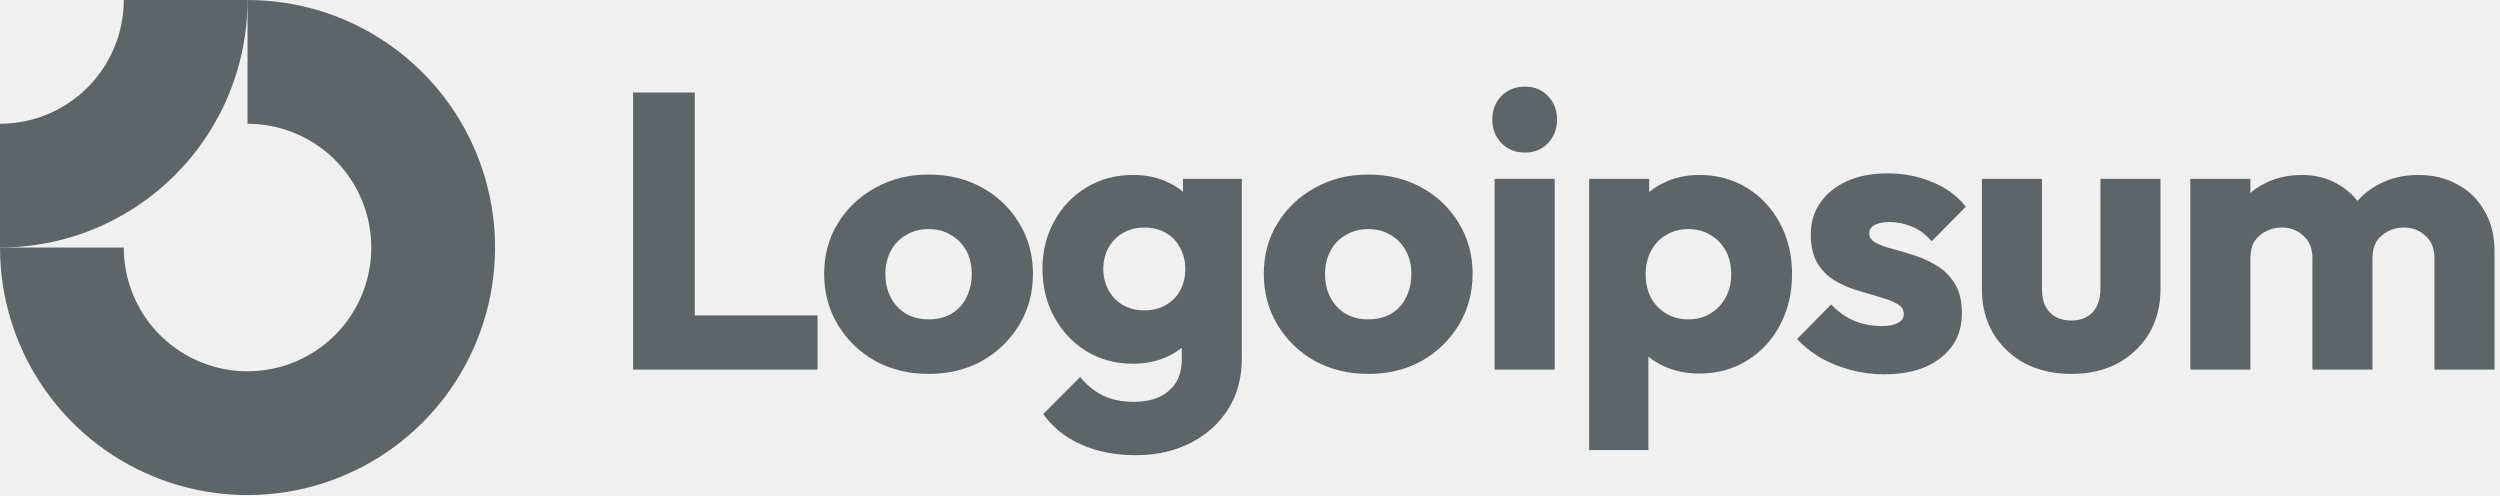
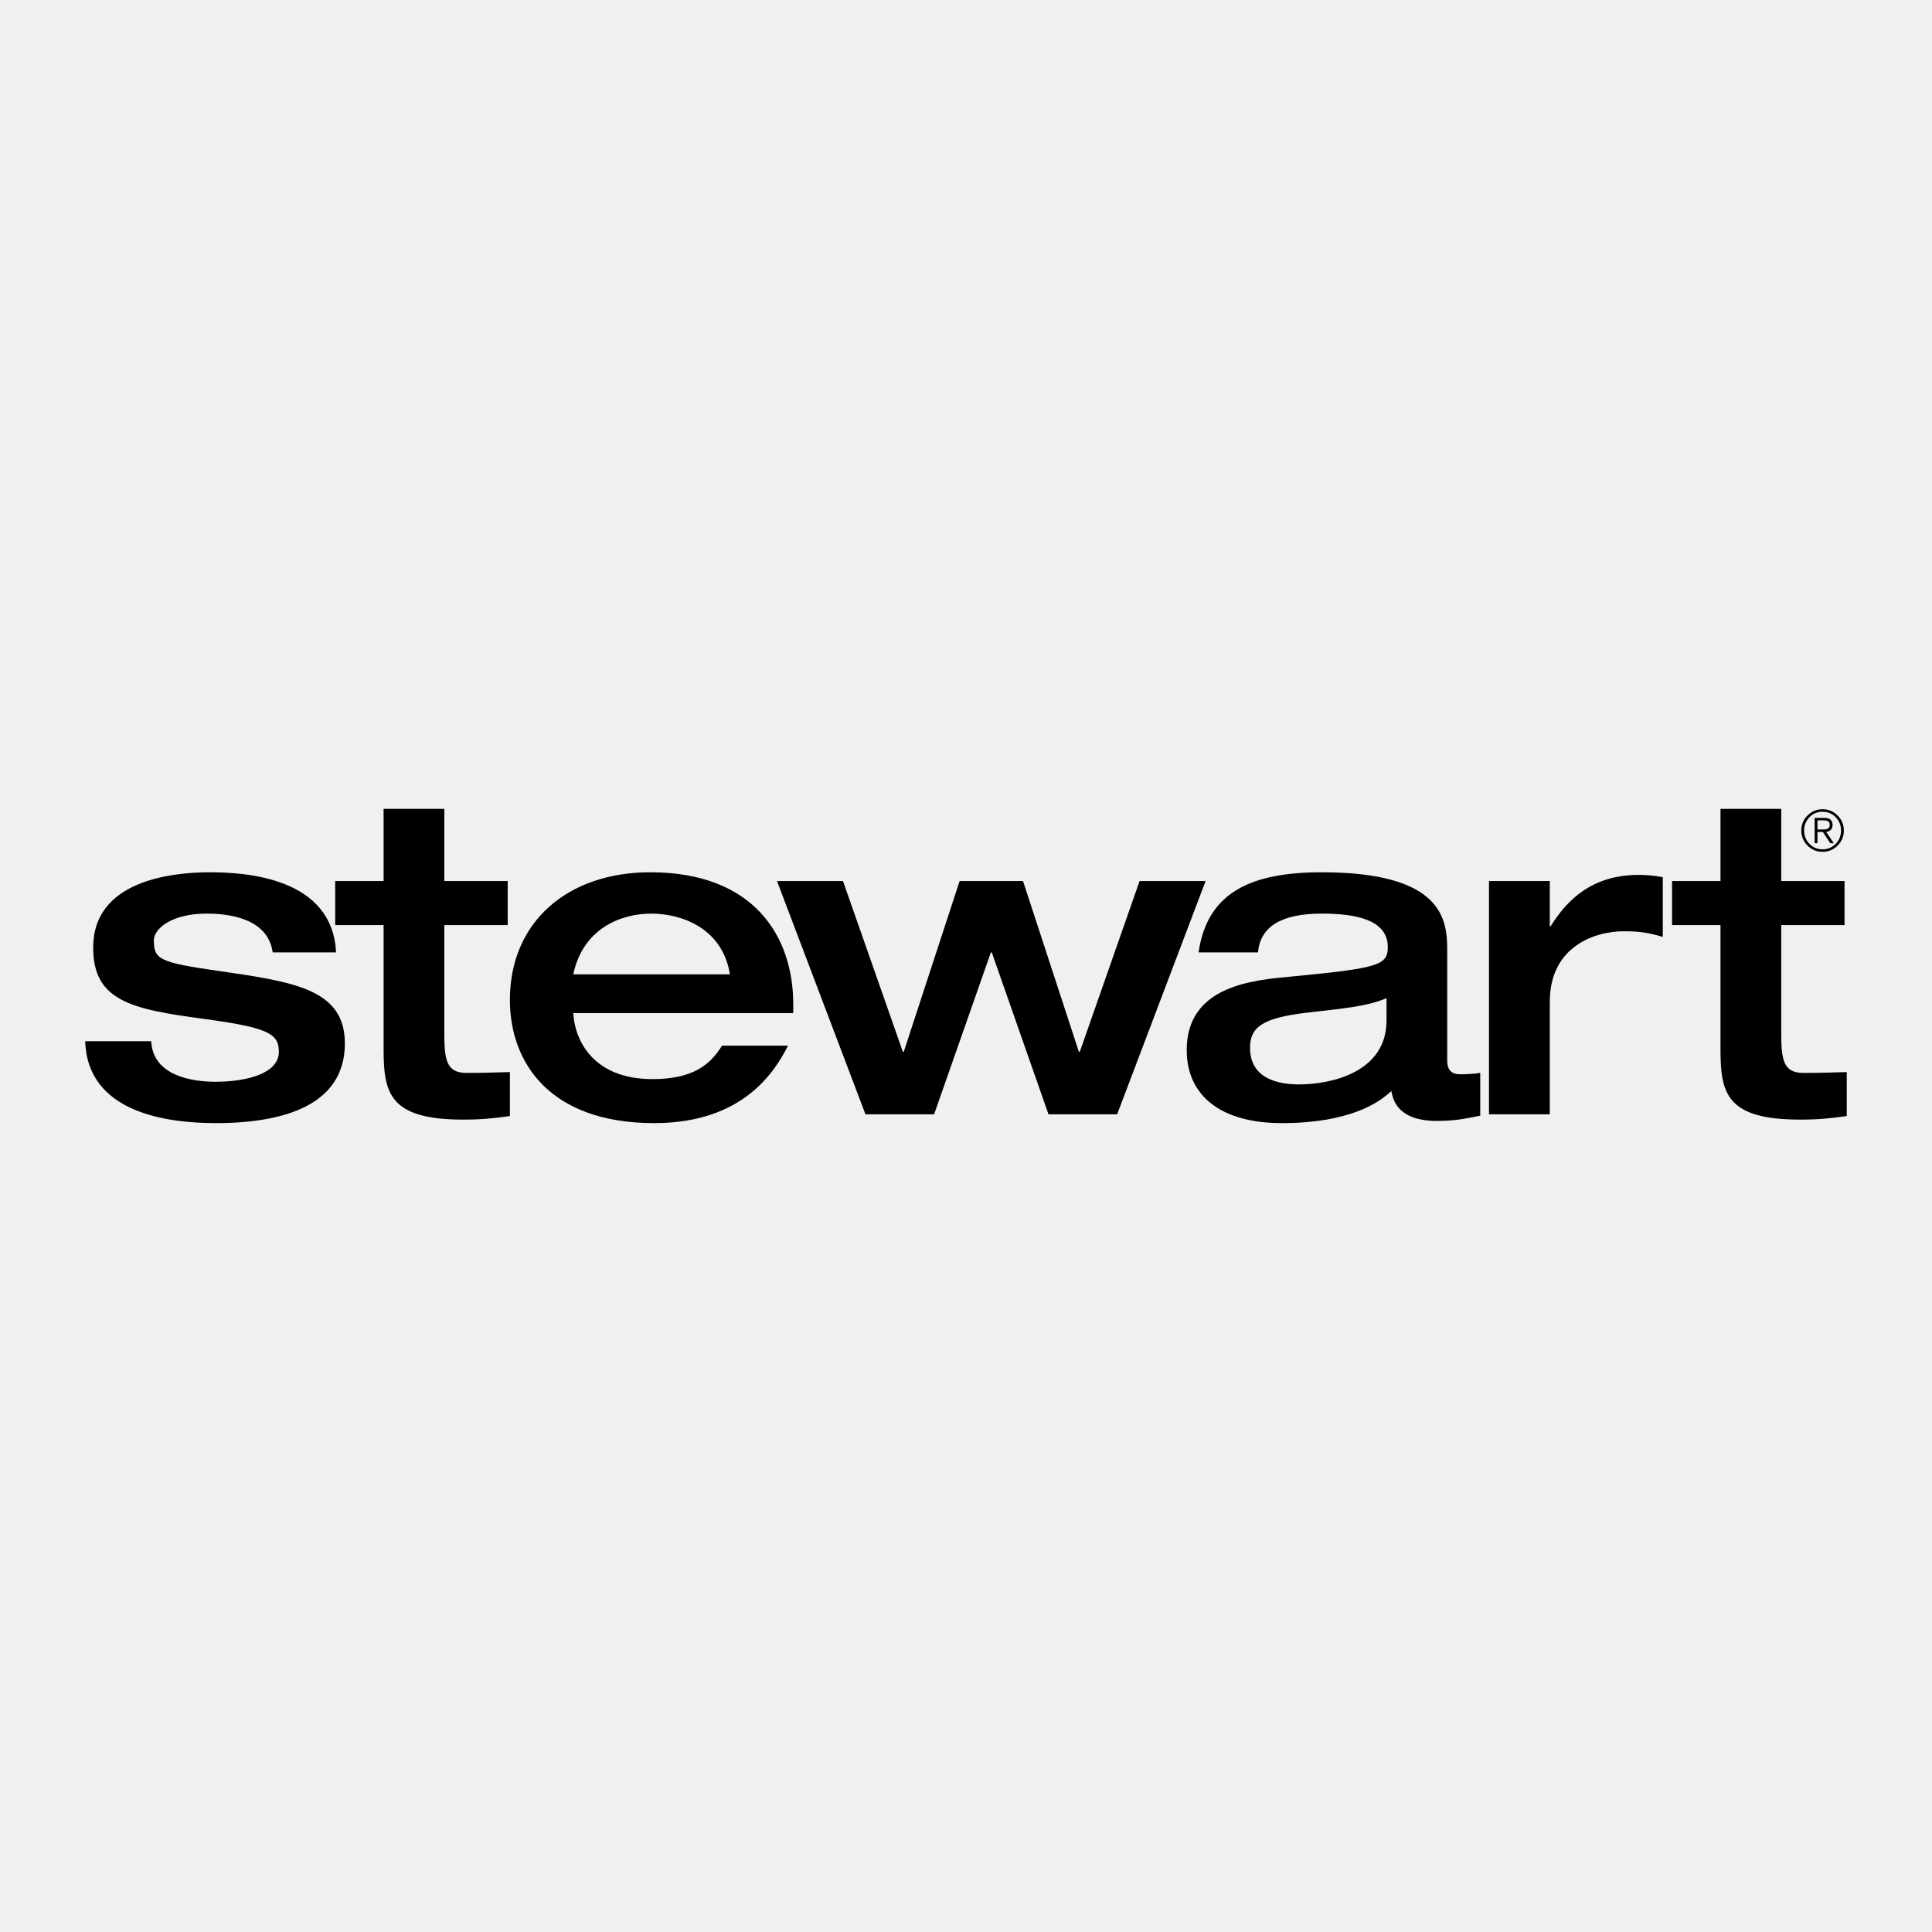
- <svg xmlns="http://www.w3.org/2000/svg" width="202" height="40" viewBox="0 0 202 40" fill="none">
-   <g clip-path="url(#clip0_113_1439)">
-     <path fill-rule="evenodd" clip-rule="evenodd" d="M25.556 11.685C23.911 10.586 21.978 10 20 10V0C23.956 0 27.822 1.173 31.111 3.371C34.4 5.568 36.964 8.692 38.478 12.346C39.991 16.001 40.387 20.022 39.616 23.902C38.844 27.781 36.939 31.345 34.142 34.142C31.345 36.939 27.781 38.844 23.902 39.616C20.022 40.387 16.001 39.991 12.346 38.478C8.692 36.964 5.568 34.4 3.371 31.111C1.173 27.822 0 23.956 0 20H10C10 21.978 10.586 23.911 11.685 25.556C12.784 27.2 14.346 28.482 16.173 29.239C18 29.996 20.011 30.194 21.951 29.808C23.891 29.422 25.672 28.47 27.071 27.071C28.47 25.672 29.422 23.891 29.808 21.951C30.194 20.011 29.996 18 29.239 16.173C28.482 14.346 27.2 12.784 25.556 11.685Z" fill="#1F2A2E" fill-opacity="0.7" />
-     <path fill-rule="evenodd" clip-rule="evenodd" d="M10 5.28493e-06C10 1.313 9.741 2.614 9.239 3.827C8.736 5.04 8 6.142 7.071 7.071C6.142 8 5.04 8.736 3.827 9.239C2.614 9.741 1.313 10 4.3711e-07 10L0 20C2.626 20 5.227 19.483 7.654 18.478C10.08 17.473 12.285 15.999 14.142 14.142C15.999 12.285 17.473 10.08 18.478 7.654C19.483 5.227 20 2.626 20 0L10 5.28493e-06Z" fill="#1F2A2E" fill-opacity="0.7" />
-     <path d="M125.619 14.452H120.767V29.864H125.619V14.452Z" fill="#1F2A2E" fill-opacity="0.7" />
-     <path d="M121.307 11.567C121.814 12.074 122.448 12.328 123.209 12.328C123.97 12.328 124.594 12.074 125.08 11.567C125.567 11.038 125.81 10.404 125.81 9.664C125.81 8.903 125.567 8.268 125.08 7.761C124.594 7.254 123.97 7 123.209 7C122.448 7 121.814 7.254 121.307 7.761C120.82 8.268 120.577 8.903 120.577 9.664C120.577 10.404 120.82 11.038 121.307 11.567Z" fill="#1F2A2E" fill-opacity="0.7" />
-     <path d="M51.156 29.865V7.476H56.135V25.488H66.061V29.865H51.156Z" fill="#1F2A2E" fill-opacity="0.7" />
-     <path fill-rule="evenodd" clip-rule="evenodd" d="M75.027 30.213C73.442 30.213 72.004 29.865 70.715 29.167C69.446 28.448 68.442 27.476 67.702 26.249C66.962 25.023 66.592 23.649 66.592 22.127C66.592 20.605 66.962 19.241 67.702 18.036C68.442 16.831 69.446 15.879 70.715 15.182C71.983 14.463 73.421 14.104 75.027 14.104C76.634 14.104 78.072 14.452 79.34 15.15C80.609 15.848 81.613 16.81 82.353 18.036C83.093 19.241 83.463 20.605 83.463 22.127C83.463 23.649 83.093 25.023 82.353 26.249C81.613 27.476 80.609 28.448 79.34 29.167C78.072 29.865 76.634 30.213 75.027 30.213ZM75.027 25.805C75.725 25.805 76.338 25.657 76.867 25.361C77.395 25.044 77.797 24.611 78.072 24.061C78.368 23.491 78.516 22.846 78.516 22.127C78.516 21.408 78.368 20.784 78.072 20.256C77.776 19.706 77.364 19.283 76.835 18.987C76.328 18.67 75.725 18.512 75.027 18.512C74.351 18.512 73.748 18.67 73.22 18.987C72.691 19.283 72.279 19.706 71.983 20.256C71.687 20.805 71.539 21.44 71.539 22.159C71.539 22.856 71.687 23.491 71.983 24.061C72.279 24.611 72.691 25.044 73.22 25.361C73.748 25.657 74.351 25.805 75.027 25.805Z" fill="#1F2A2E" fill-opacity="0.7" />
-     <path fill-rule="evenodd" clip-rule="evenodd" d="M87.306 35.891C88.595 36.483 90.086 36.779 91.777 36.779C93.426 36.779 94.896 36.451 96.185 35.795C97.475 35.14 98.49 34.231 99.23 33.068C99.969 31.905 100.34 30.531 100.34 28.945V14.453H95.583V15.488C95.229 15.191 94.827 14.941 94.378 14.738C93.553 14.337 92.612 14.136 91.555 14.136C90.139 14.136 88.881 14.474 87.781 15.15C86.682 15.806 85.815 16.715 85.181 17.878C84.547 19.02 84.23 20.309 84.23 21.747C84.23 23.163 84.547 24.453 85.181 25.616C85.815 26.779 86.682 27.698 87.781 28.375C88.881 29.051 90.139 29.39 91.555 29.39C92.591 29.39 93.532 29.189 94.378 28.787C94.787 28.592 95.157 28.363 95.487 28.099V29.072C95.487 30.151 95.139 30.986 94.441 31.578C93.764 32.17 92.824 32.466 91.619 32.466C90.646 32.466 89.811 32.297 89.113 31.958C88.437 31.62 87.824 31.123 87.274 30.468L84.293 33.449C85.033 34.506 86.037 35.32 87.306 35.891ZM94.219 24.633C93.733 24.929 93.151 25.077 92.475 25.077C91.798 25.077 91.206 24.929 90.699 24.633C90.213 24.337 89.832 23.935 89.557 23.427C89.282 22.899 89.145 22.339 89.145 21.747C89.145 21.113 89.282 20.542 89.557 20.034C89.832 19.527 90.223 19.125 90.731 18.829C91.238 18.533 91.819 18.385 92.475 18.385C93.151 18.385 93.733 18.533 94.219 18.829C94.726 19.125 95.107 19.527 95.361 20.034C95.635 20.542 95.773 21.113 95.773 21.747C95.773 22.381 95.635 22.952 95.361 23.459C95.107 23.945 94.726 24.337 94.219 24.633Z" fill="#1F2A2E" fill-opacity="0.7" />
-     <path fill-rule="evenodd" clip-rule="evenodd" d="M110.551 30.213C108.965 30.213 107.527 29.865 106.238 29.167C104.969 28.448 103.965 27.476 103.225 26.249C102.485 25.023 102.115 23.649 102.115 22.127C102.115 20.605 102.485 19.241 103.225 18.036C103.965 16.831 104.969 15.879 106.238 15.182C107.506 14.463 108.944 14.104 110.551 14.104C112.157 14.104 113.595 14.452 114.863 15.15C116.132 15.848 117.136 16.81 117.876 18.036C118.616 19.241 118.986 20.605 118.986 22.127C118.986 23.649 118.616 25.023 117.876 26.249C117.136 27.476 116.132 28.448 114.863 29.167C113.595 29.865 112.157 30.213 110.551 30.213ZM110.551 25.805C111.248 25.805 111.861 25.657 112.39 25.361C112.918 25.044 113.32 24.611 113.595 24.061C113.891 23.491 114.039 22.846 114.039 22.127C114.039 21.408 113.891 20.784 113.595 20.256C113.299 19.706 112.887 19.283 112.358 18.987C111.851 18.67 111.248 18.512 110.551 18.512C109.874 18.512 109.271 18.67 108.743 18.987C108.214 19.283 107.802 19.706 107.506 20.256C107.21 20.805 107.062 21.44 107.062 22.159C107.062 22.856 107.21 23.491 107.506 24.061C107.802 24.611 108.214 25.044 108.743 25.361C109.271 25.657 109.874 25.805 110.551 25.805Z" fill="#1F2A2E" fill-opacity="0.7" />
-     <path fill-rule="evenodd" clip-rule="evenodd" d="M137.281 30.182C136.246 30.182 135.294 29.982 134.427 29.58C133.971 29.368 133.559 29.116 133.191 28.823V36.366H128.402V14.453H133.254V15.517C133.606 15.229 133.997 14.98 134.427 14.77C135.294 14.347 136.246 14.136 137.281 14.136C138.74 14.136 140.03 14.485 141.15 15.182C142.292 15.88 143.18 16.831 143.814 18.036C144.47 19.241 144.797 20.616 144.797 22.159C144.797 23.702 144.47 25.077 143.814 26.282C143.18 27.487 142.292 28.438 141.15 29.136C140.03 29.834 138.74 30.182 137.281 30.182ZM136.394 25.806C137.091 25.806 137.694 25.647 138.201 25.33C138.73 25.013 139.142 24.58 139.438 24.03C139.734 23.48 139.882 22.857 139.882 22.159C139.882 21.44 139.734 20.806 139.438 20.256C139.142 19.707 138.73 19.284 138.201 18.988C137.694 18.671 137.102 18.512 136.425 18.512C135.749 18.512 135.146 18.671 134.618 18.988C134.11 19.284 133.709 19.707 133.413 20.256C133.117 20.806 132.969 21.44 132.969 22.159C132.969 22.857 133.106 23.48 133.381 24.03C133.677 24.58 134.089 25.013 134.618 25.33C135.146 25.647 135.738 25.806 136.394 25.806Z" fill="#1F2A2E" fill-opacity="0.7" />
-     <path d="M149.546 29.897C150.434 30.129 151.332 30.246 152.241 30.246C154.165 30.246 155.687 29.802 156.808 28.914C157.949 28.026 158.52 26.831 158.52 25.33C158.52 24.358 158.341 23.575 157.981 22.983C157.622 22.37 157.157 21.884 156.586 21.525C156.015 21.165 155.412 20.88 154.778 20.668C154.144 20.457 153.541 20.277 152.971 20.129C152.4 19.981 151.935 19.812 151.575 19.622C151.216 19.432 151.036 19.178 151.036 18.861C151.036 18.565 151.174 18.343 151.448 18.195C151.723 18.026 152.135 17.941 152.685 17.941C153.256 17.941 153.837 18.057 154.429 18.29C155.042 18.523 155.592 18.924 156.078 19.495L158.837 16.704C158.14 15.816 157.231 15.15 156.11 14.707C155.011 14.241 153.806 14.009 152.495 14.009C151.248 14.009 150.159 14.22 149.229 14.643C148.298 15.066 147.579 15.647 147.072 16.387C146.565 17.106 146.311 17.962 146.311 18.956C146.311 19.886 146.491 20.658 146.85 21.271C147.209 21.863 147.675 22.328 148.245 22.666C148.816 23.005 149.419 23.269 150.053 23.459C150.687 23.649 151.29 23.829 151.861 23.998C152.431 24.146 152.897 24.326 153.256 24.537C153.637 24.728 153.827 25.013 153.827 25.394C153.827 25.69 153.668 25.922 153.351 26.091C153.055 26.26 152.622 26.345 152.051 26.345C151.226 26.345 150.465 26.197 149.768 25.901C149.07 25.584 148.467 25.151 147.96 24.601L145.201 27.392C145.73 27.962 146.364 28.47 147.104 28.914C147.865 29.337 148.679 29.664 149.546 29.897Z" fill="#1F2A2E" fill-opacity="0.7" />
-     <path d="M167.368 30.213C165.952 30.213 164.694 29.928 163.595 29.357C162.516 28.765 161.671 27.962 161.058 26.947C160.444 25.911 160.138 24.727 160.138 23.395V14.452H164.99V23.332C164.99 23.86 165.074 24.315 165.244 24.695C165.434 25.076 165.709 25.372 166.068 25.583C166.428 25.795 166.861 25.9 167.368 25.9C168.087 25.9 168.658 25.678 169.081 25.234C169.504 24.769 169.715 24.135 169.715 23.332V14.452H174.567V23.363C174.567 24.716 174.261 25.911 173.647 26.947C173.034 27.962 172.189 28.765 171.11 29.357C170.032 29.928 168.785 30.213 167.368 30.213Z" fill="#1F2A2E" fill-opacity="0.7" />
-     <path d="M181.831 14.453H176.979V29.865H181.831V20.859C181.831 20.33 181.937 19.886 182.148 19.527C182.381 19.168 182.688 18.893 183.068 18.702C183.449 18.491 183.882 18.385 184.368 18.385C185.066 18.385 185.647 18.607 186.112 19.051C186.599 19.474 186.842 20.077 186.842 20.859V29.865H191.694V20.859C191.694 20.33 191.8 19.886 192.011 19.527C192.244 19.168 192.55 18.893 192.931 18.702C193.311 18.491 193.745 18.385 194.231 18.385C194.929 18.385 195.51 18.607 195.975 19.051C196.461 19.474 196.704 20.077 196.704 20.859V29.865H201.557V20.32C201.557 19.03 201.282 17.931 200.732 17.022C200.203 16.091 199.474 15.383 198.544 14.897C197.635 14.389 196.588 14.136 195.404 14.136C194.199 14.136 193.11 14.4 192.138 14.929C191.506 15.265 190.954 15.7 190.481 16.232C190.04 15.675 189.504 15.22 188.871 14.865C188.026 14.379 187.064 14.136 185.986 14.136C184.844 14.136 183.819 14.379 182.91 14.865C182.514 15.067 182.155 15.31 181.831 15.592V14.453Z" fill="#1F2A2E" fill-opacity="0.7" />
+ <svg xmlns="http://www.w3.org/2000/svg" width="2500" height="2500" viewBox="0 0 192.756 192.756">
+   <g fill-rule="evenodd" clip-rule="evenodd">
+     <path fill="#fff" fill-opacity="0" d="M0 0h192.756v192.756H0V0z" />
+     <path d="M179.715 82.862c0-.585.207-1.085.623-1.501a2.045 2.045 0 0 1 1.5-.623c.586 0 1.086.208 1.5.623.416.416.623.916.623 1.501 0 .586-.207 1.086-.623 1.501a2.038 2.038 0 0 1-1.5.623 2.041 2.041 0 0 1-1.5-.623 2.042 2.042 0 0 1-.623-1.501zm.283 0c0 .521.178.965.531 1.328.355.364.791.547 1.309.547s.953-.183 1.309-.547c.355-.363.533-.809.533-1.333 0-.518-.178-.958-.533-1.323s-.791-.546-1.309-.546-.953.182-1.309.546a1.842 1.842 0 0 0-.531 1.328zm2.611 1.264l-.744-1.122h-.535v1.122h-.285V81.6h.969c.547 0 .822.234.822.702 0 .397-.213.631-.637.703l.76 1.122h-.35v-.001zm-1.279-2.277v.906h.627c.396 0 .596-.152.596-.459 0-.298-.199-.447-.596-.447h-.627zM15.087 103.886c.175 3.517 4.217 4.041 6.413 4.041 3.03 0 6.321-.79 6.321-2.985 0-1.804-1.011-2.419-7.552-3.296-7.201-.965-10.974-1.798-10.974-7.113 0-6.632 7.722-7.506 11.633-7.506 3.602 0 12.248.531 12.6 7.994h-6.321c-.484-3.473-4.521-3.871-6.583-3.871-3.429 0-5.272 1.453-5.272 2.68 0 1.887.57 2.199 6.409 3.033 7.643 1.102 12.646 1.846 12.646 7.245 0 5.925-5.663 7.945-12.866 7.945-4.96 0-12.818-1.06-13.039-8.168h6.585v.001z" />
+     <path d="M38.272 92.296h-4.83V87.9h4.83v-7.197h6.058V87.9h6.323v4.396H44.33v10.622c0 2.683.134 4.126 2.194 4.126 1.495 0 2.901-.035 4.348-.083v4.389c-1.62.226-2.809.354-4.654.354-7.377 0-7.946-2.639-7.946-7.024V92.296zM57.194 97.213c1.01-4.739 4.959-6.063 7.772-6.063 2.987 0 7.111 1.409 7.859 6.063H57.194zm21.95 3.866v-.876c0-6.808-3.949-13.177-14.262-13.177-8.26 0-14.01 4.965-14.01 12.733 0 6.19 3.909 12.294 14.401 12.294 8.867 0 12.032-5.138 13.348-7.729h-6.584c-1.187 1.932-2.944 3.338-6.939 3.338-6.017 0-7.77-3.994-7.903-6.584h21.949v.001zM77.521 87.9h6.584l5.974 17.041h.088L95.742 87.9h6.324l5.575 17.041h.089l5.967-17.041h6.586l-8.826 23.277h-6.848l-5.66-16.156h-.09l-5.664 16.156h-6.847L77.521 87.9zM138.334 101.823c0 5.138-5.486 6.369-8.738 6.369-2.064 0-4.879-.572-4.879-3.65 0-1.975 1.098-2.98 5.668-3.506 4.305-.483 6.191-.7 7.949-1.45v2.237zm6.055-6.979c0-3.031-.354-7.817-12.516-7.817-6.887 0-11.414 1.89-12.291 7.994h5.93c.223-2.599 2.369-3.871 6.361-3.871 3.516 0 6.588.663 6.588 3.339 0 1.807-.922 2.112-9.615 2.94-3.859.355-10.447.921-10.447 7.335 0 4.564 3.42 7.289 9.482 7.289 6.809 0 9.748-2.064 10.932-3.207.17.878.613 2.988 4.564 2.988 2.07 0 3.123-.305 4.307-.521v-4.27c-.486.093-1.408.138-1.977.138-.398 0-1.318-.045-1.318-1.32V94.844zM148.559 87.9h6.064v4.521h.08c1.627-2.626 4.135-5.133 8.783-5.133.92 0 1.625.089 2.41.226v5.965c-1.662-.521-2.801-.567-3.855-.567-3.076 0-7.418 1.62-7.418 7.028v11.236h-6.064V87.9zM171.654 92.296h-4.832V87.9h4.832v-7.197h6.062V87.9h6.314v4.396h-6.314v10.622c0 2.683.127 4.126 2.191 4.126 1.49 0 2.898-.035 4.344-.083v4.389c-1.623.226-2.807.354-4.646.354-7.385 0-7.951-2.639-7.951-7.024V92.296z" />
  </g>
-   <defs>
-     <clipPath id="clip0_113_1439">
-       <rect width="202" height="40" fill="white" />
-     </clipPath>
-   </defs>
</svg>
